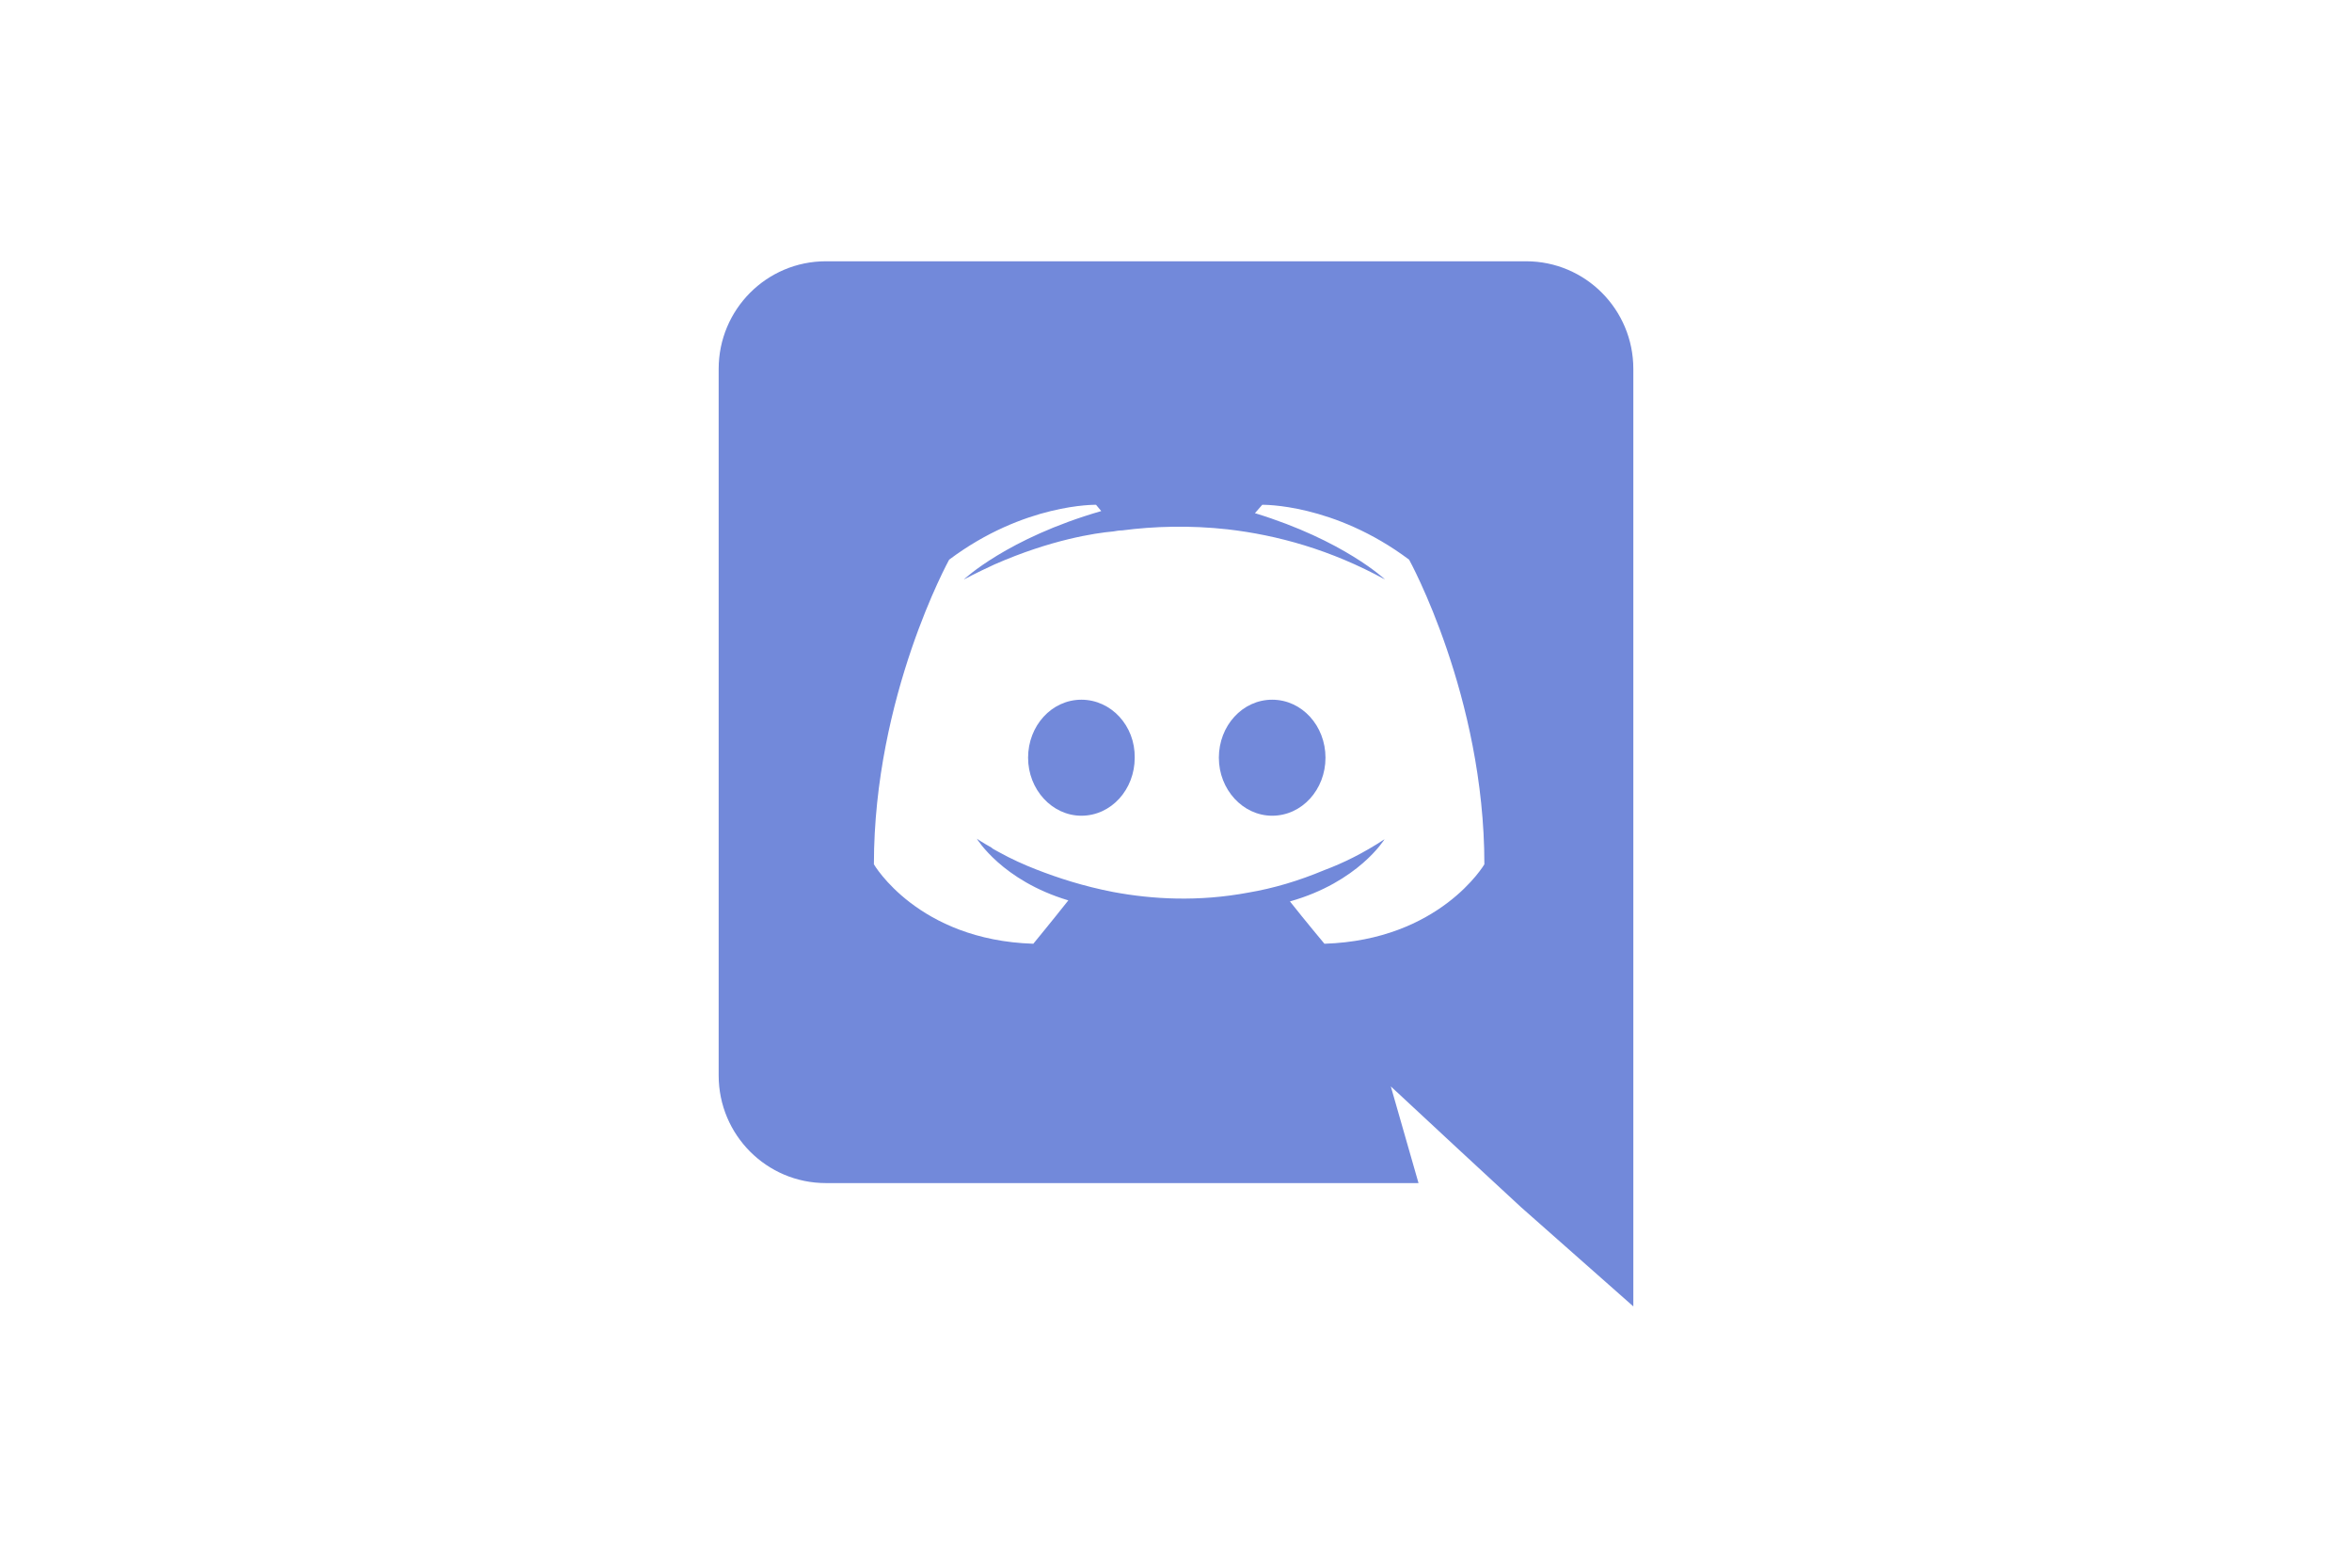
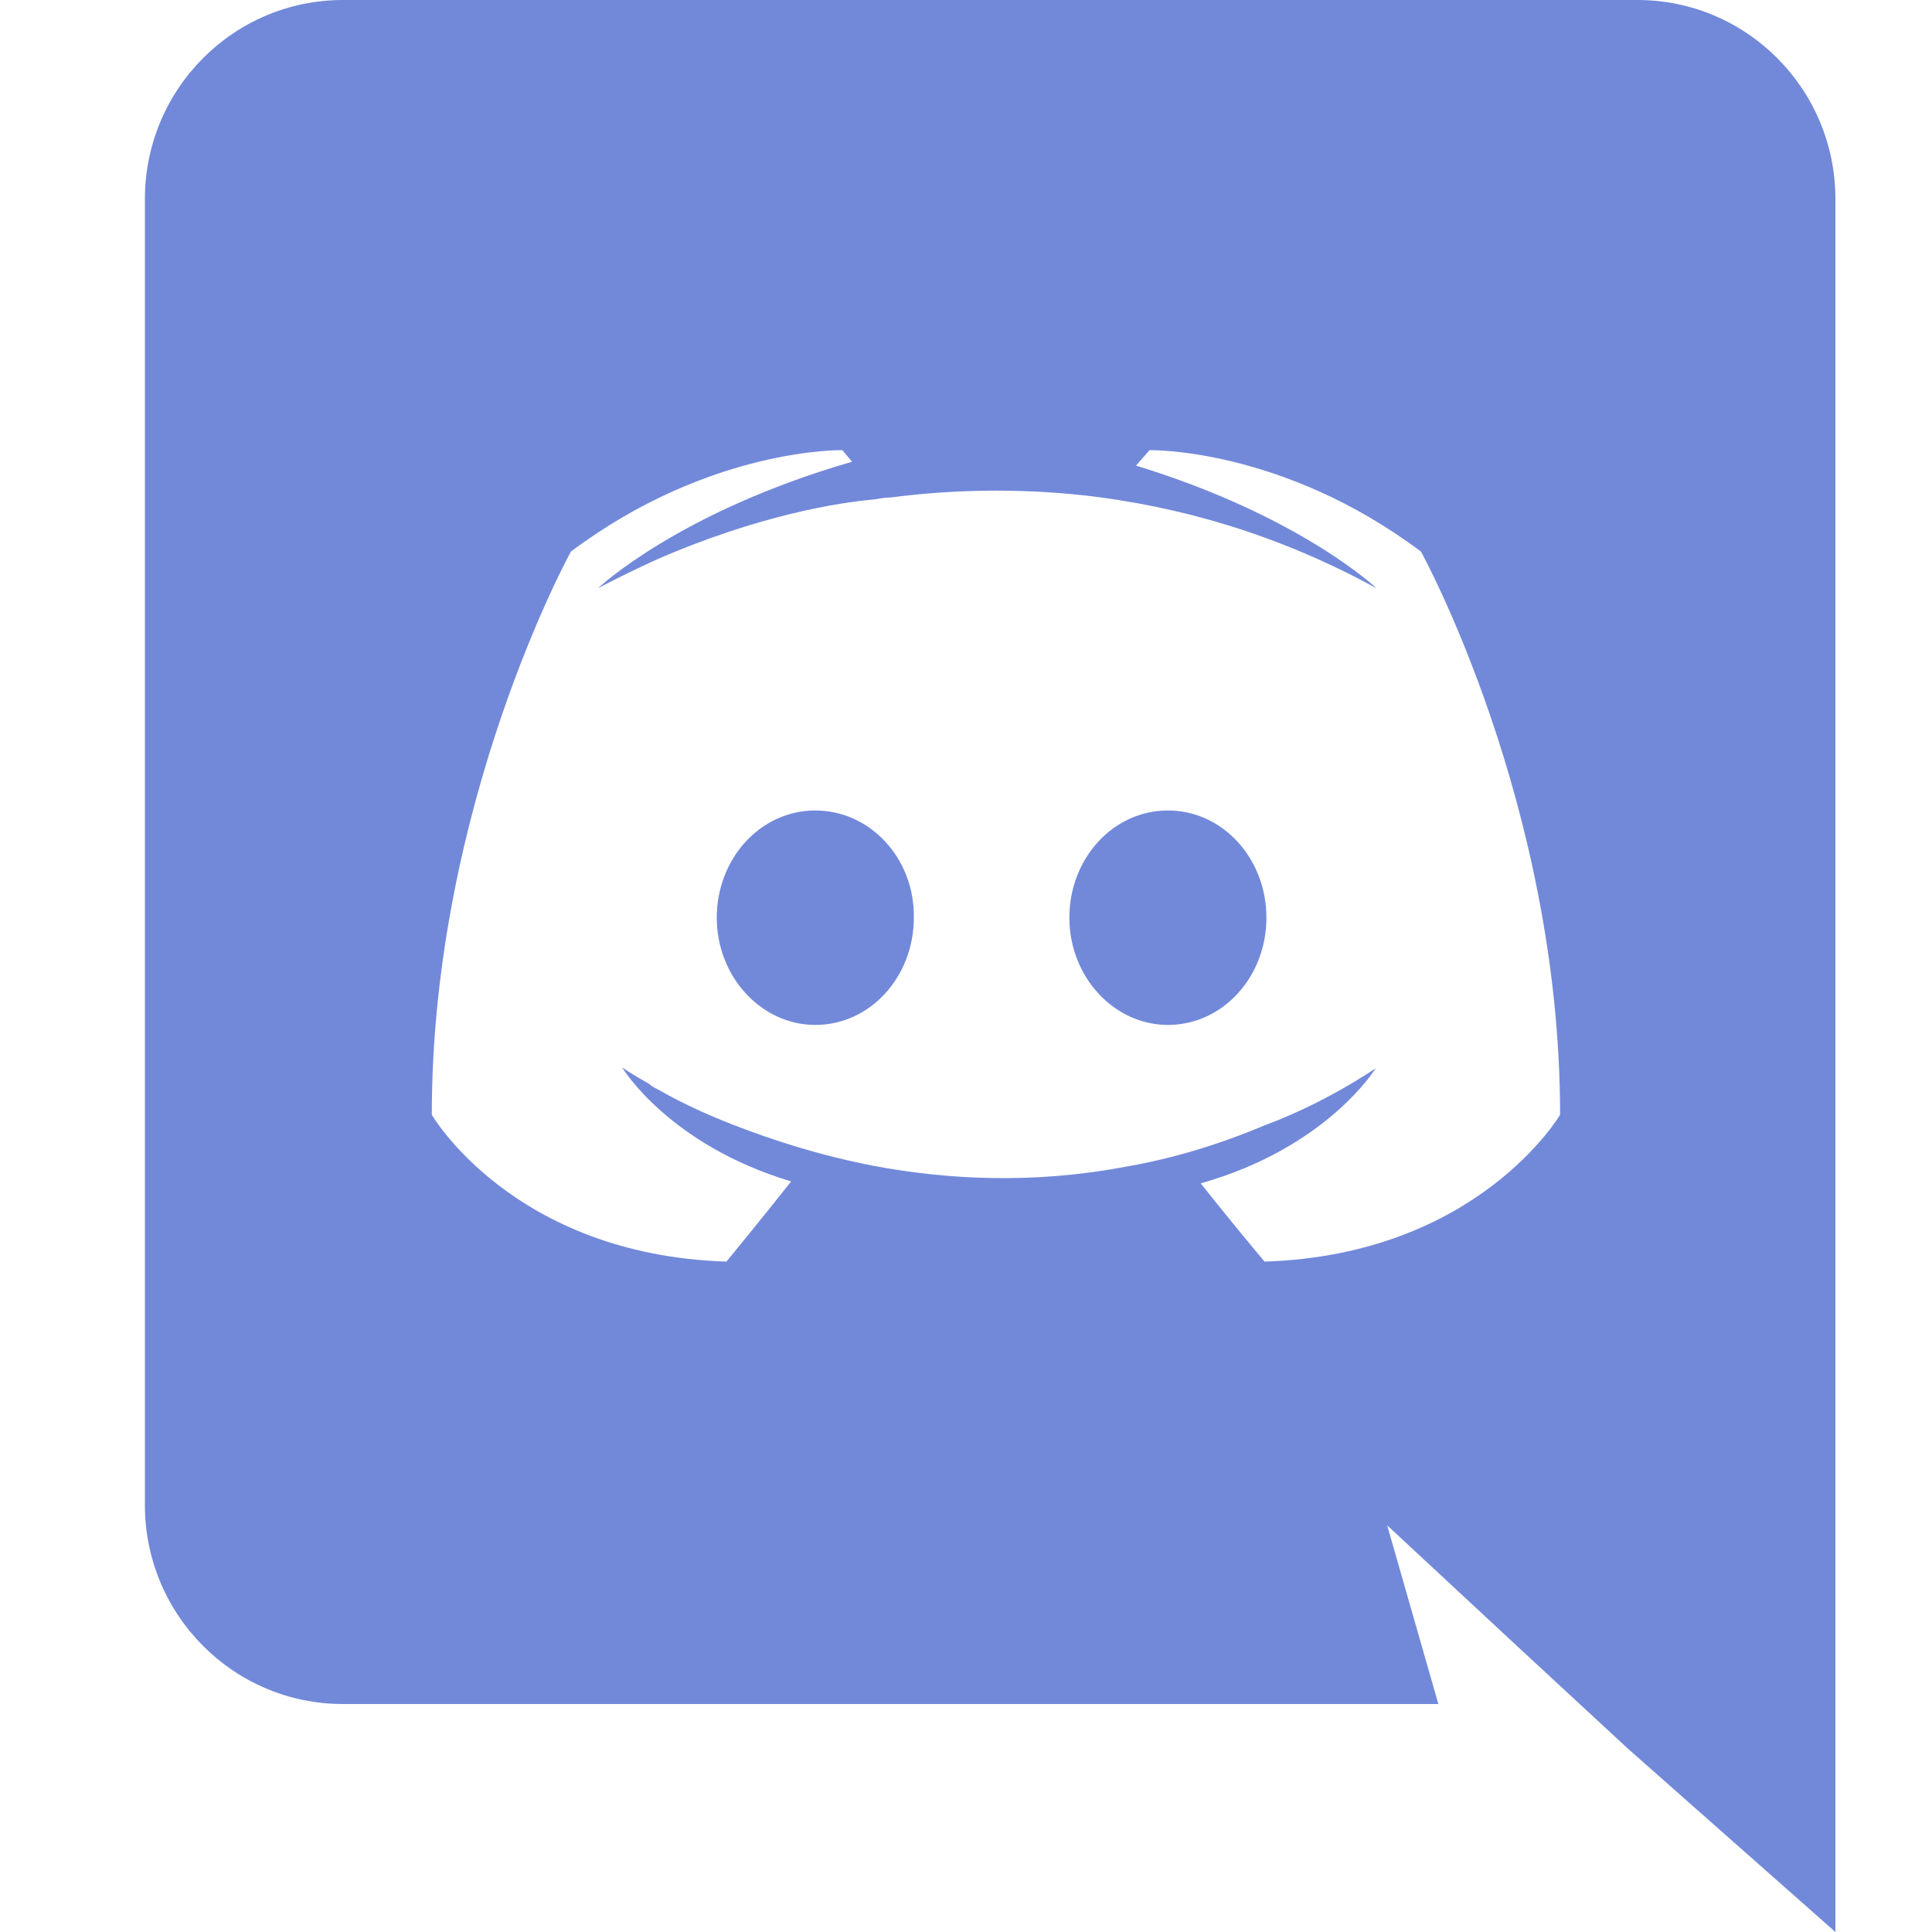
- <svg xmlns="http://www.w3.org/2000/svg" height="800" width="1200" version="1.1" id="Layer_1" viewBox="-26.25 -50 227.5 300">
+ <svg xmlns="http://www.w3.org/2000/svg" height="800" width="800" version="1.1" id="Layer_1" viewBox="-15 0 200 200">
  <style id="style114">.st0{fill:#7289da}</style>
  <path id="path116" d="M69.4 83.9c-5.7 0-10.2 5-10.2 11.1s4.6 11.1 10.2 11.1c5.7 0 10.2-5 10.2-11.1.1-6.1-4.5-11.1-10.2-11.1zm36.5 0c-5.7 0-10.2 5-10.2 11.1s4.6 11.1 10.2 11.1c5.7 0 10.2-5 10.2-11.1s-4.5-11.1-10.2-11.1z" class="st0" />
  <path id="path118" d="M154.5 0h-134C9.2 0 0 9.2 0 20.6v135.2c0 11.4 9.2 20.6 20.5 20.6h113.4l-5.3-18.5 12.8 11.9 12.1 11.2 21.5 19V20.6C175 9.2 165.8 0 154.5 0zm-38.6 130.6s-3.6-4.3-6.6-8.1c13.1-3.7 18.1-11.9 18.1-11.9-4.1 2.7-8 4.6-11.5 5.9-5 2.1-9.8 3.5-14.5 4.3-9.6 1.8-18.4 1.3-25.9-.1-5.7-1.1-10.6-2.7-14.7-4.3-2.3-.9-4.8-2-7.3-3.4-.3-.2-.6-.3-.9-.5-.2-.1-.3-.2-.4-.3-1.8-1-2.8-1.7-2.8-1.7s4.8 8 17.5 11.8c-3 3.8-6.7 8.3-6.7 8.3-22.1-.7-30.5-15.2-30.5-15.2 0-32.2 14.4-58.3 14.4-58.3 14.4-10.8 28.1-10.5 28.1-10.5l1 1.2c-18 5.2-26.3 13.1-26.3 13.1s2.2-1.2 5.9-2.9c10.7-4.7 19.2-6 22.7-6.3.6-.1 1.1-.2 1.7-.2 6.1-.8 13-1 20.2-.2 9.5 1.1 19.7 3.9 30.1 9.6 0 0-7.9-7.5-24.9-12.7l1.4-1.6s13.7-.3 28.1 10.5c0 0 14.4 26.1 14.4 58.3 0 0-8.5 14.5-30.6 15.2z" class="st0" />
</svg>
